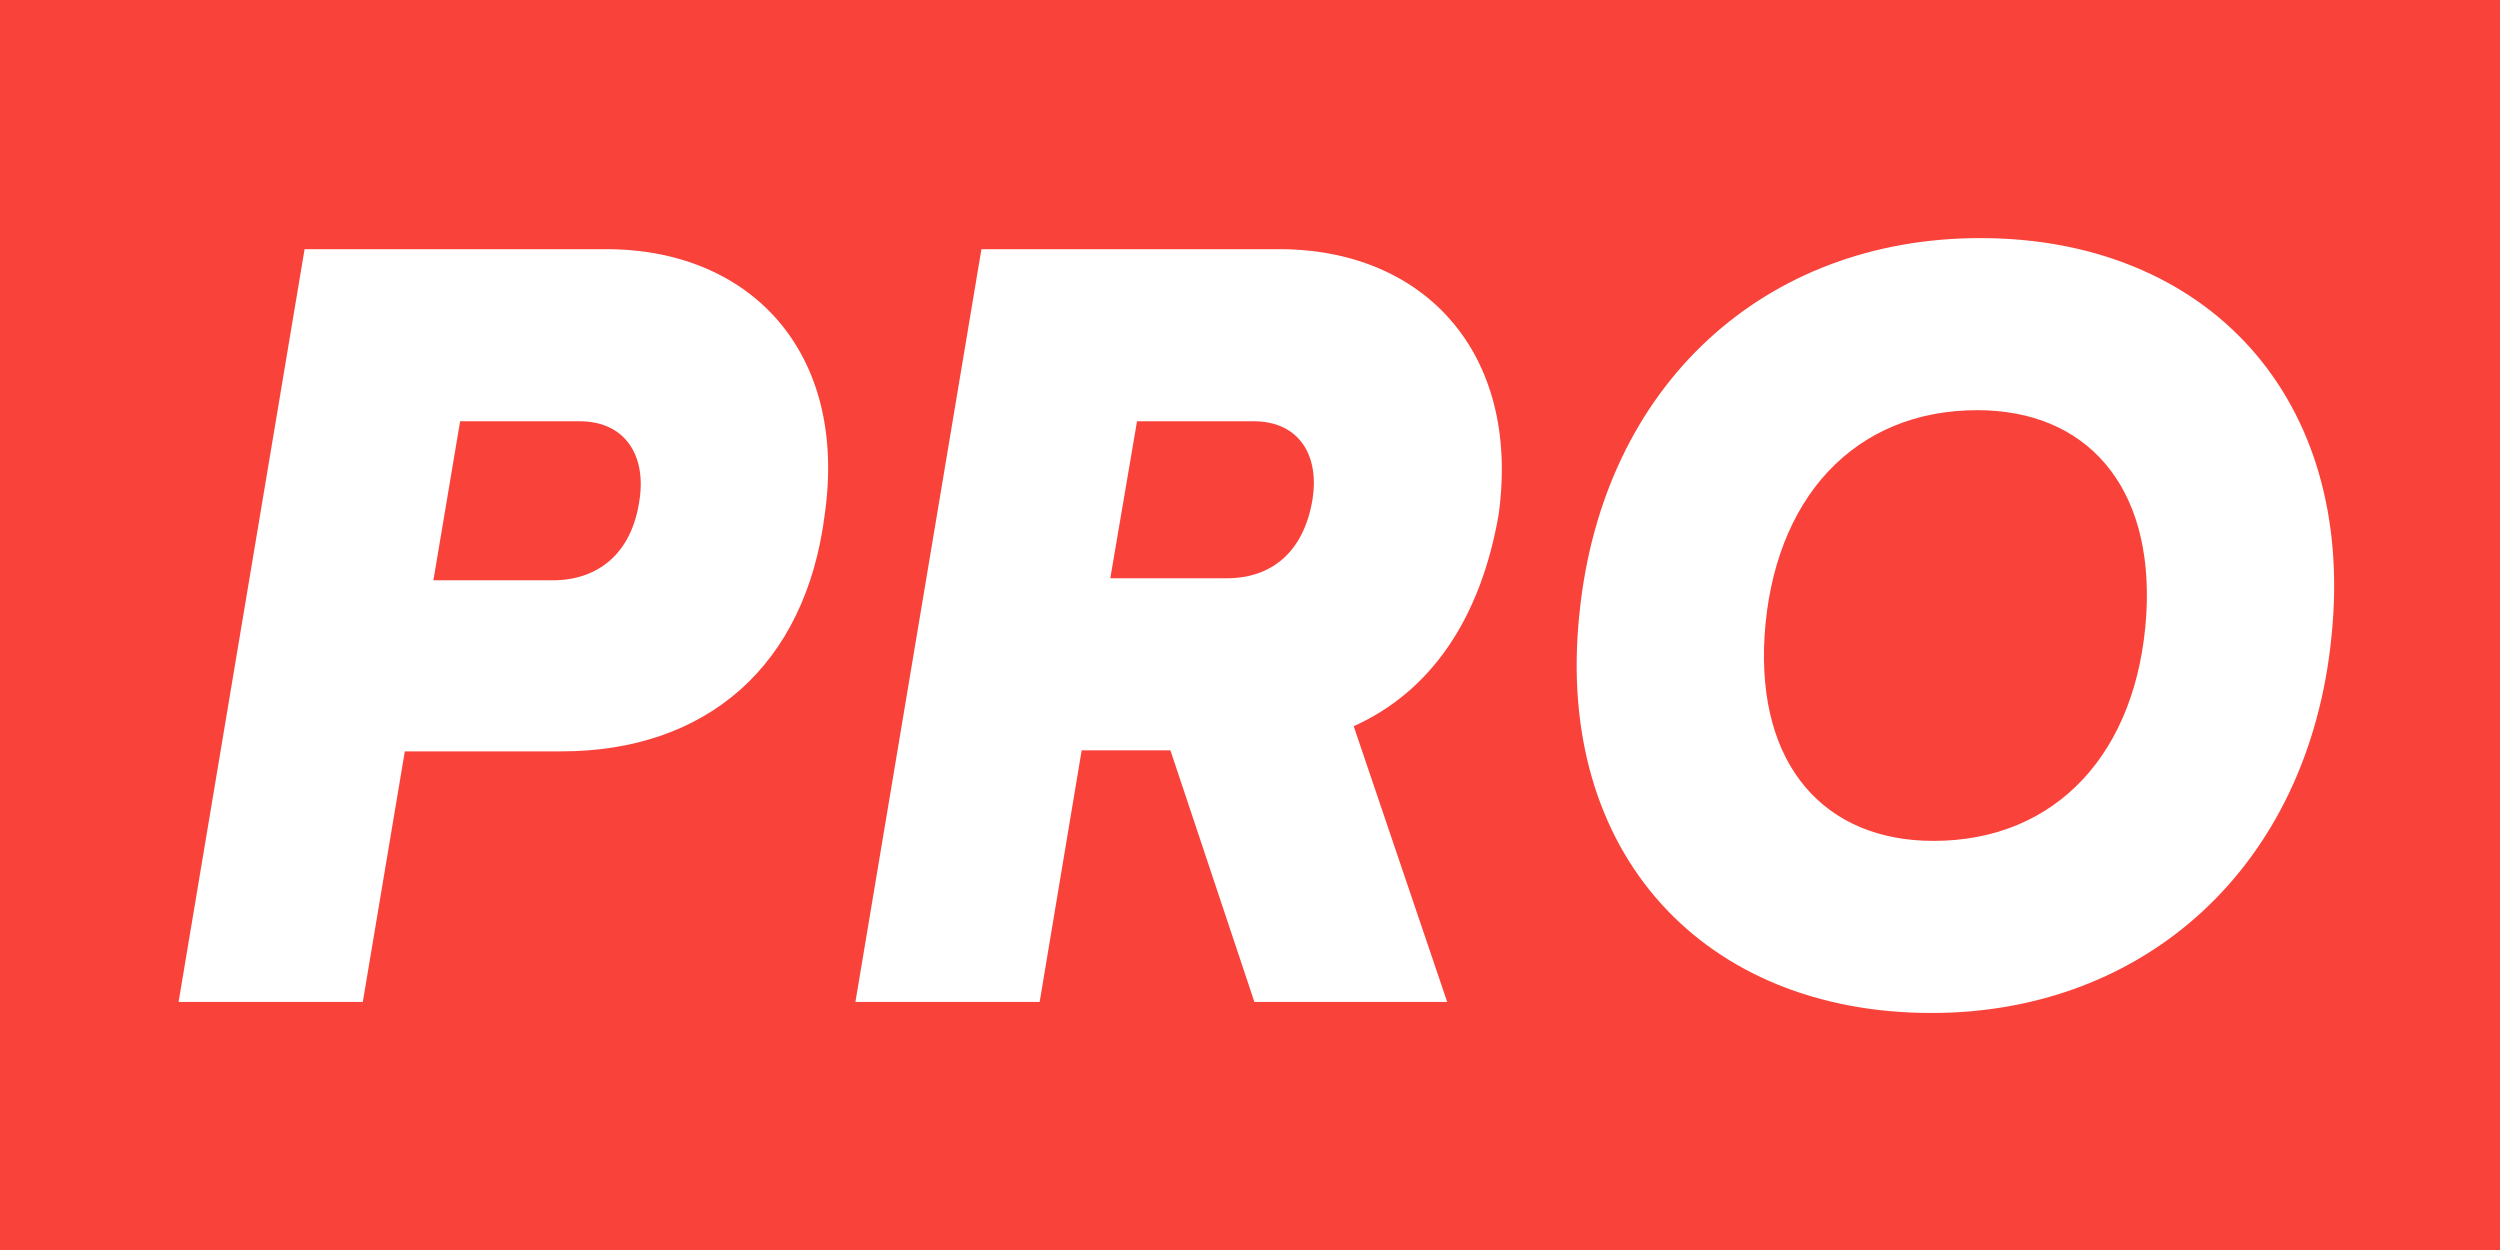
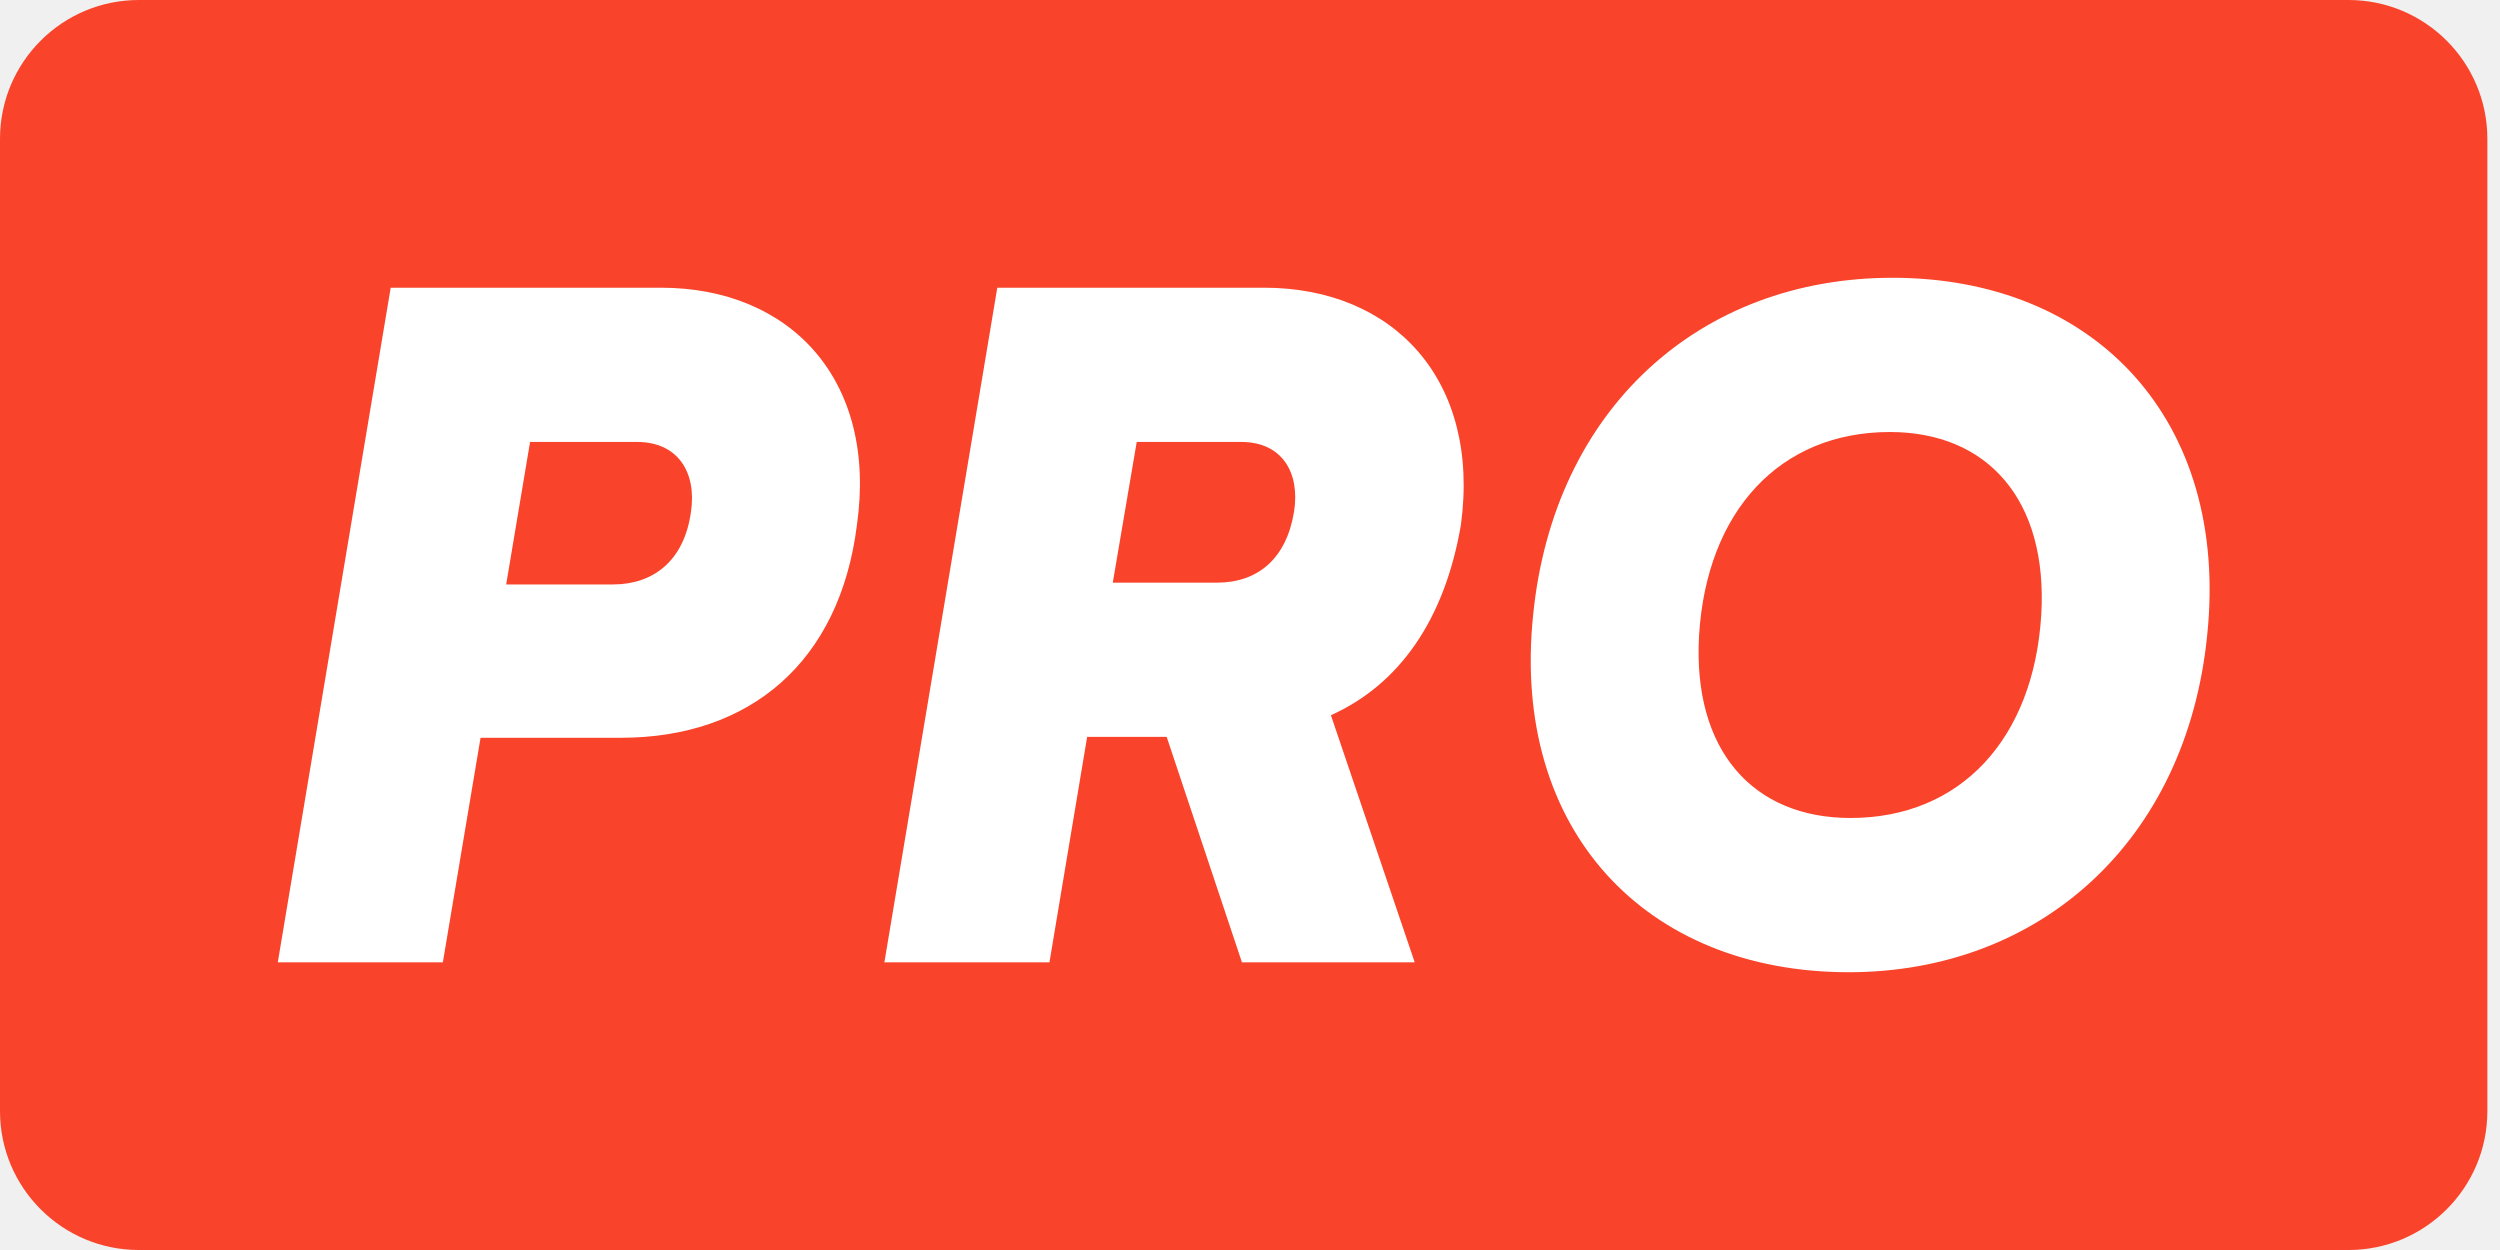
- <svg xmlns="http://www.w3.org/2000/svg" width="25" viewBox="0 0 42 21">
-   <path fill="#f9423a" d="M0 21h42V0H0z" />
-   <path d="M5.117 4.186L3 16.833h3.095l.706-4.21h2.63c2.421 0 4.105-1.42 4.426-3.99.385-2.722-1.251-4.447-3.672-4.447H5.117zM7.73 7.077h2.004c.77 0 1.123.575 1.01 1.319-.128.913-.706 1.353-1.459 1.353H7.281l.449-2.671zm17.449 1.556c.369-2.722-1.267-4.447-3.688-4.447h-5.003l-2.117 12.647h3.095l.706-4.227h1.491l1.411 4.227h3.239L22.742 12.2c1.283-.575 2.133-1.792 2.437-3.567h0zm-6.526 1.082l.449-2.638h1.956c.77 0 1.106.575.994 1.302-.144.896-.689 1.336-1.443 1.336h-1.956zM33.268 4c-3.608 0-6.35 2.452-6.735 6.323-.417 4.024 2.101 6.695 5.917 6.695 3.576 0 6.334-2.452 6.719-6.323C39.586 6.671 37.068 4 33.268 4h0zm-.048 2.891c1.828 0 2.967 1.268 2.838 3.432-.144 2.316-1.507 3.804-3.576 3.804-1.828 0-2.966-1.268-2.838-3.432.144-2.316 1.507-3.804 3.576-3.804h0z" fill="#fff" />
+ <svg xmlns="http://www.w3.org/2000/svg" class="pro-badge" width="36" height="18" viewBox="0 0 36 18" fill="none">
+   <rect width="35.818" height="18" rx="2" fill="#F9432A" />
+   <path d="M5.626 4.143L4 13.858H6.377L6.92 10.624H8.94C10.8 10.624 12.093 9.533 12.34 7.559C12.636 5.468 11.379 4.143 9.519 4.143H5.626ZM7.633 6.364H9.173C9.764 6.364 10.036 6.805 9.949 7.377C9.85 8.078 9.406 8.416 8.828 8.416H7.289L7.633 6.364V6.364ZM21.037 7.559C21.321 5.468 20.064 4.143 18.204 4.143H14.361L12.735 13.858H15.112L15.655 10.611H16.8L17.884 13.858H20.372L19.165 10.299C20.151 9.857 20.804 8.922 21.037 7.559ZM16.024 8.39L16.369 6.364H17.872C18.463 6.364 18.721 6.805 18.635 7.364C18.524 8.052 18.106 8.39 17.527 8.39H16.024ZM27.251 4C24.479 4 22.373 5.884 22.077 8.857C21.757 11.948 23.691 14 26.622 14C29.369 14 31.488 12.117 31.784 9.143C32.104 6.052 30.17 4 27.251 4ZM27.214 6.221C28.618 6.221 29.493 7.195 29.394 8.857C29.284 10.636 28.236 11.779 26.647 11.779C25.243 11.779 24.369 10.805 24.467 9.143C24.578 7.364 25.625 6.221 27.214 6.221Z" fill="white" />
</svg>
